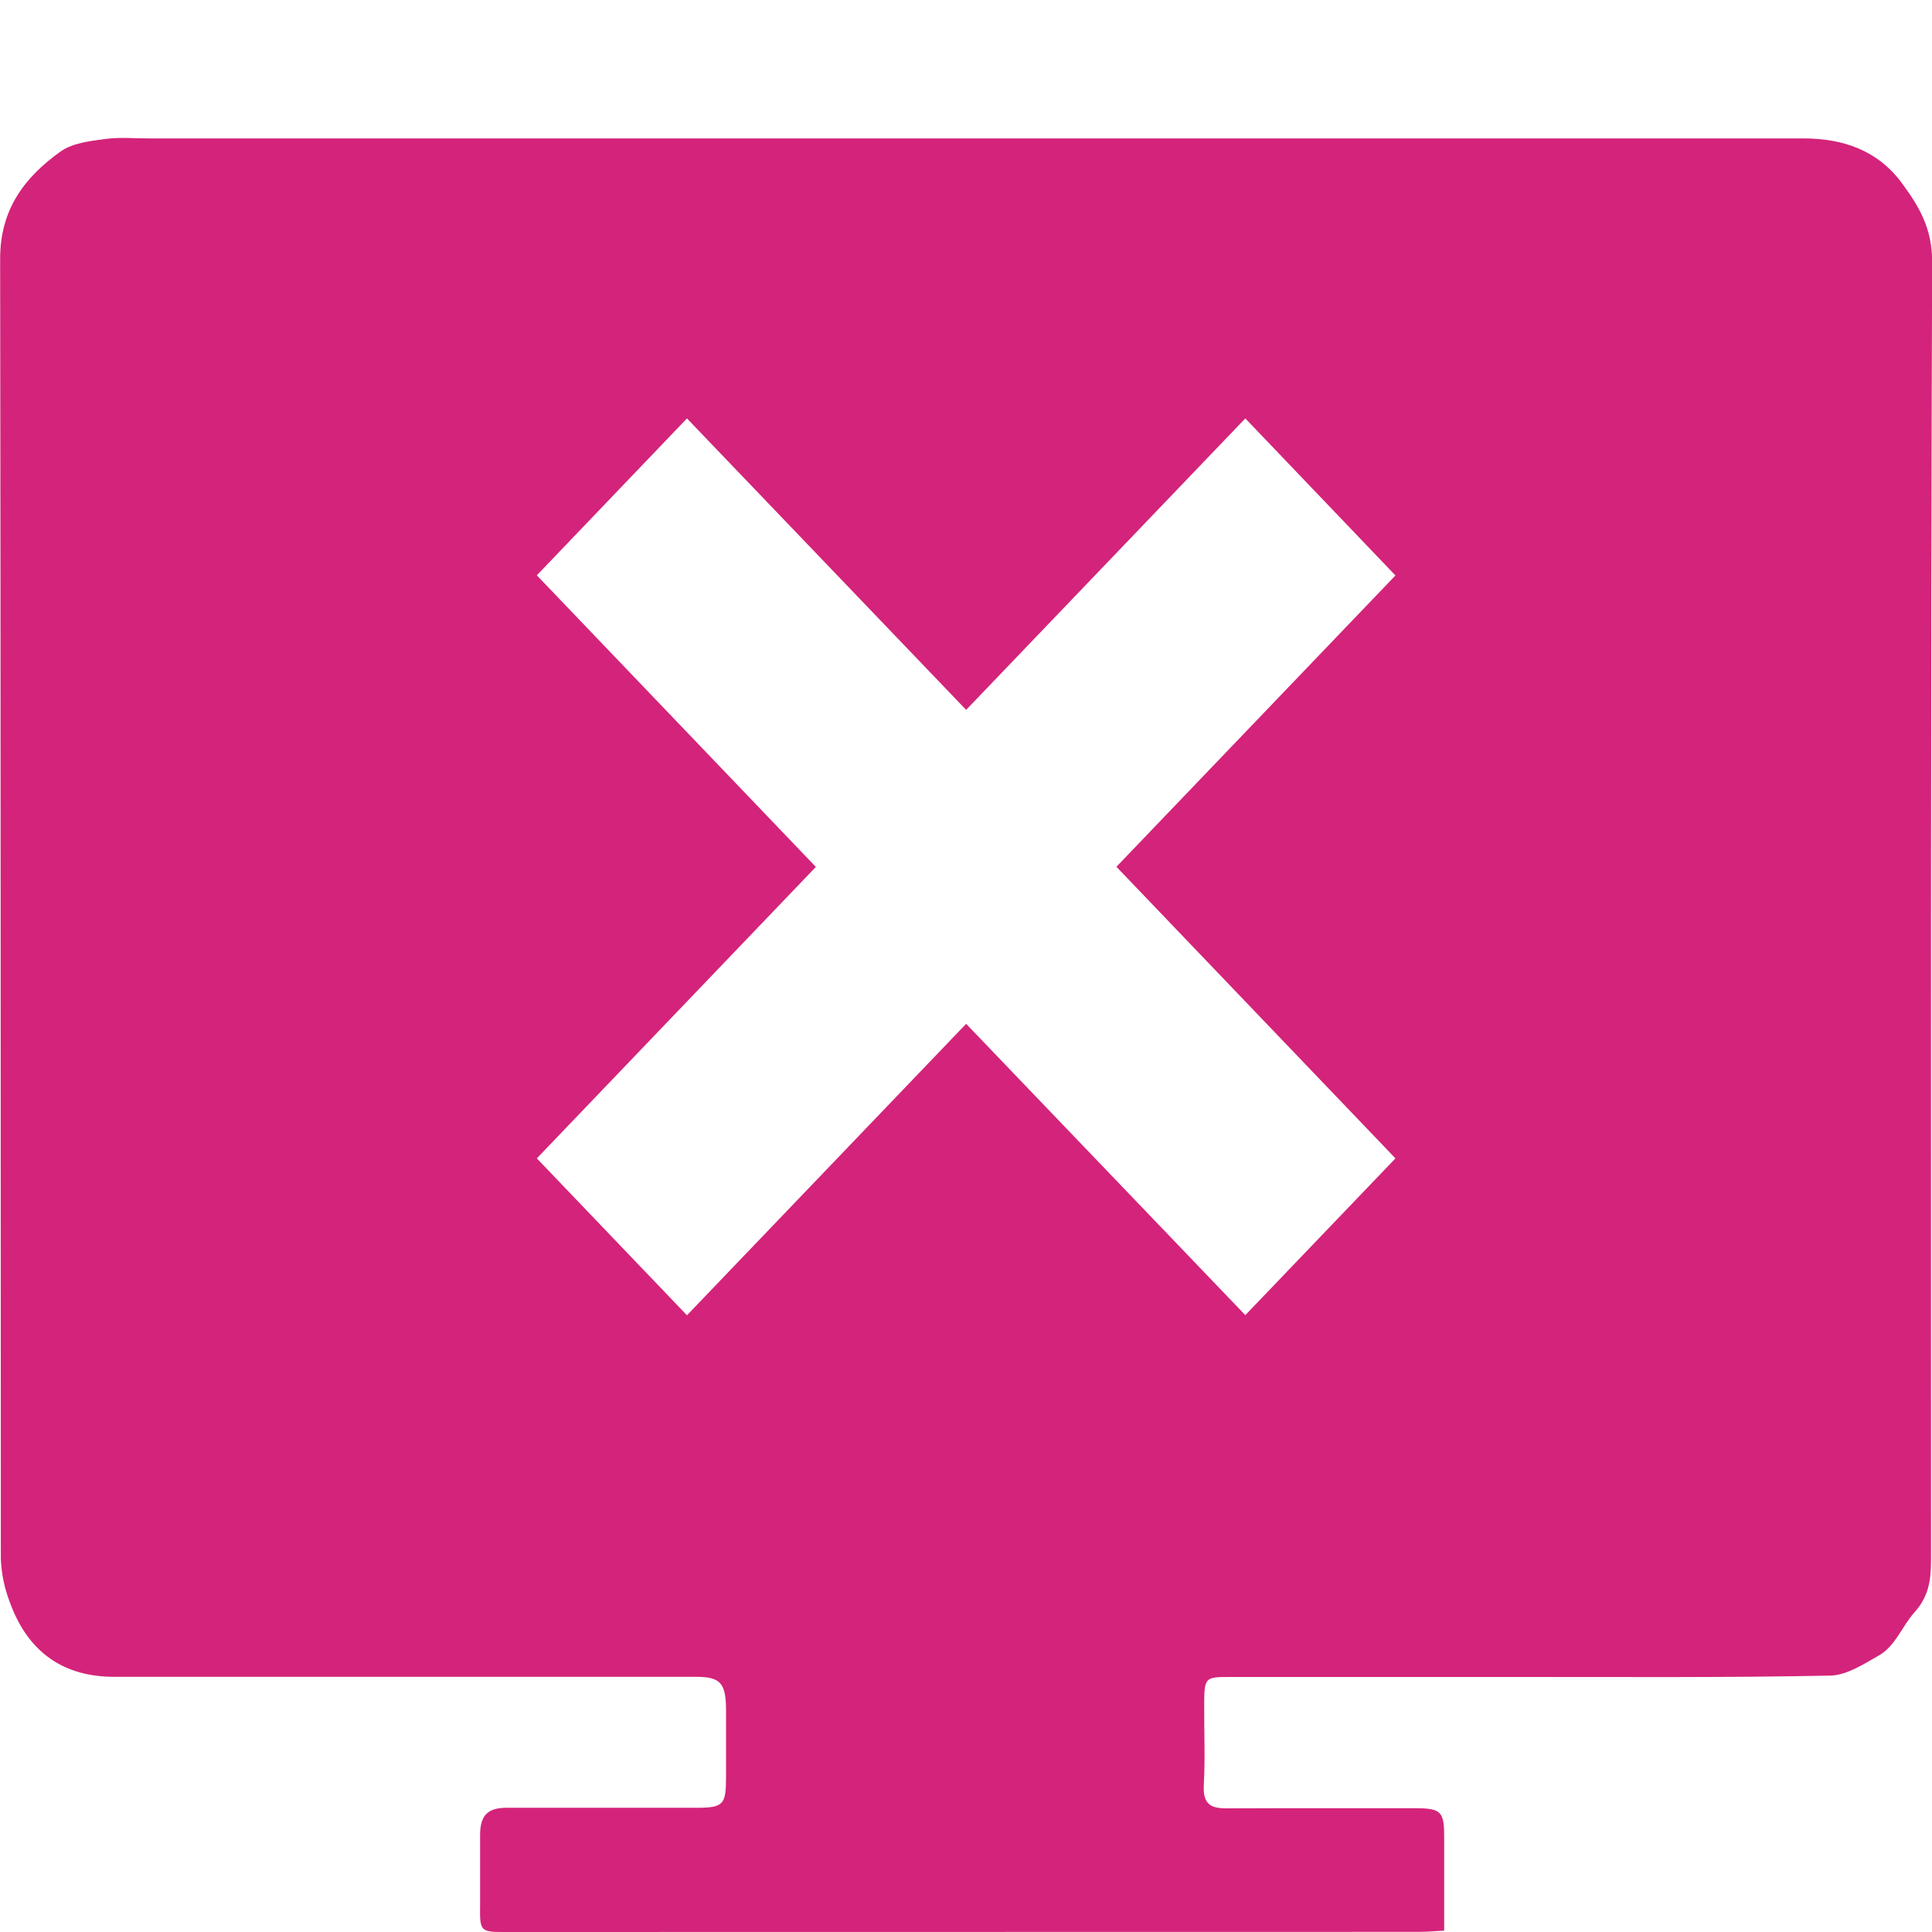
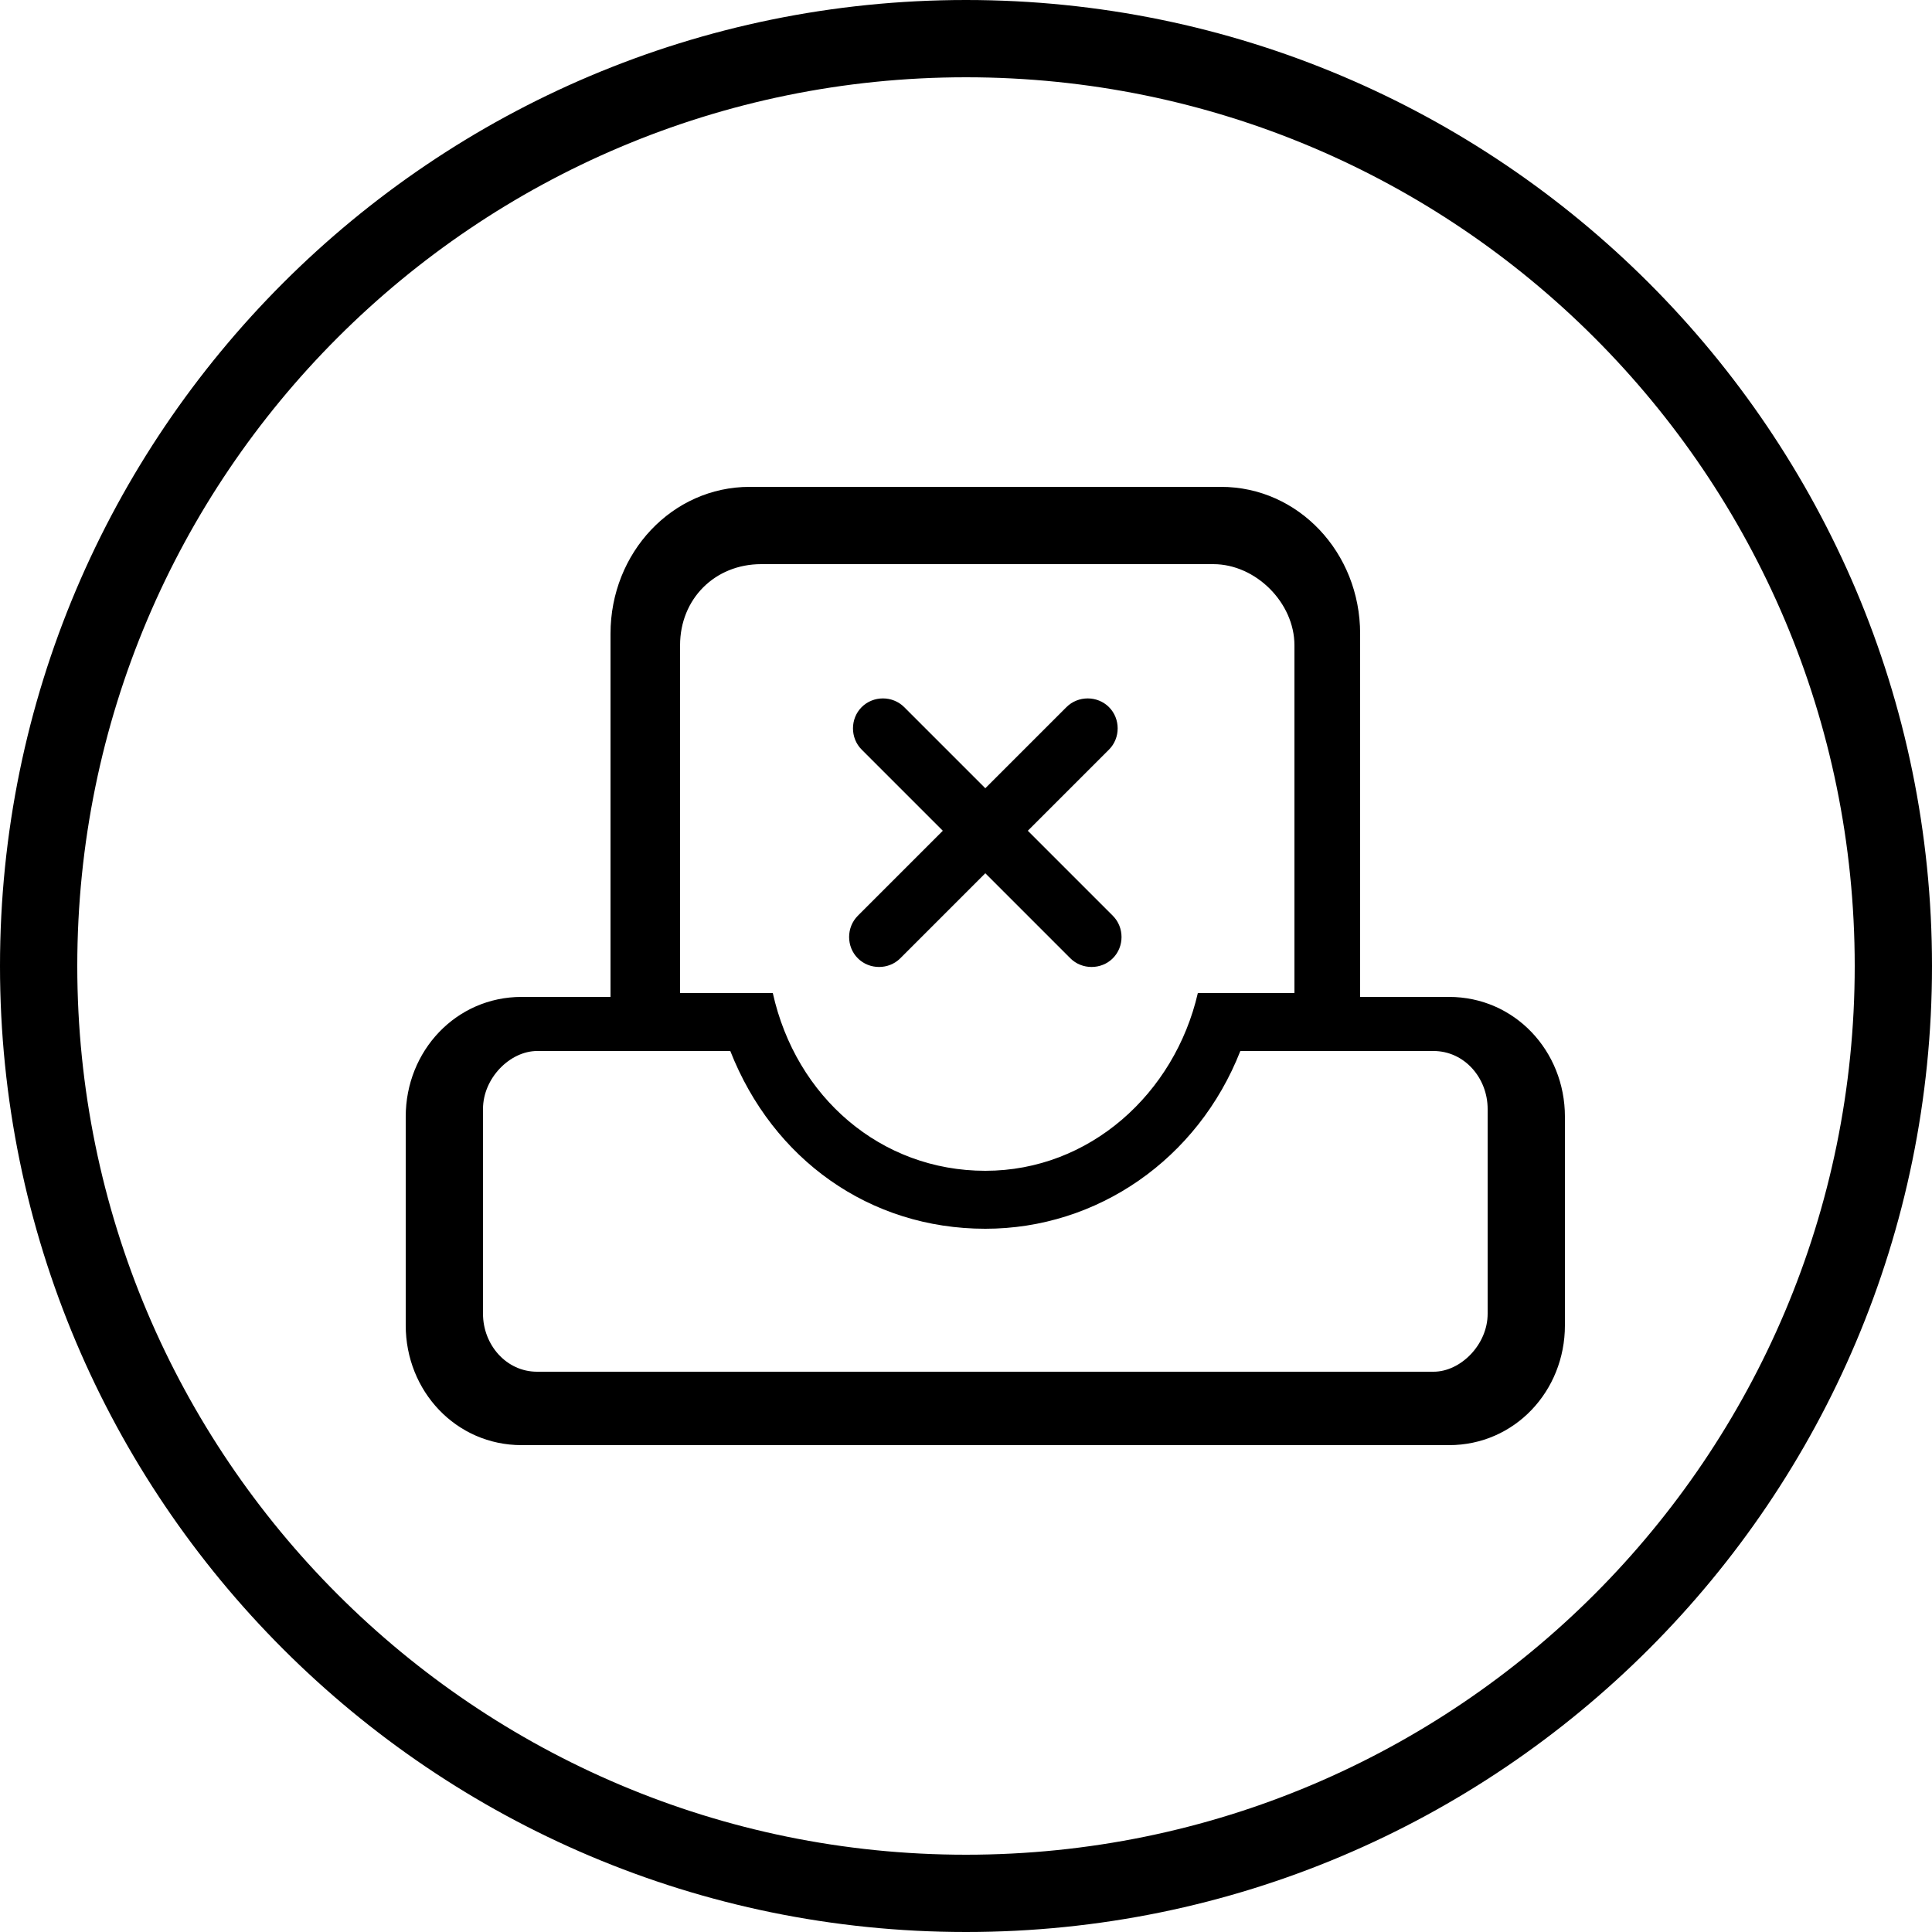
- <svg xmlns="http://www.w3.org/2000/svg" t="1571277059730" class="icon" viewBox="0 0 1024 1024" version="1.1" p-id="3393" width="200" height="200">
-   <path d="M1008.421 97.573c-12.946-17.92-31.598-24.21-52.517-24.21H78.775c-7.68 0-15.506-0.731-22.894 0.293-8.046 1.097-17.189 2.048-23.698 6.583C13.531 93.623 0.073 110.373 0.073 137.143c0.366 229.595 0.219 459.191 0.366 688.859a71.68 71.68 0 0 0 4.754 23.186c9.728 26.843 28.672 39.57 55.515 39.57h308.37c12.507 0 15.579 3.218 15.726 16.75v36.352c0 14.555-1.243 16.238-15.36 16.311H268.288c-9.874 0-13.824 4.169-13.824 14.409v36.352c-0.219 14.994-0.073 15.067 13.678 15.067l484.206-0.073c3.95 0 7.973-0.366 13.093-0.658v-48.128c0.146-15.067-1.243-16.75-15.726-16.75-33.061 0-66.194-0.073-99.401 0.073-7.607 0-12.8-1.39-12.288-11.995 0.805-14.336 0.146-28.818 0.219-43.227 0.073-14.043 0.439-14.409 13.385-14.409h157.33c53.687 0 107.447 0.366 161.061-0.731 8.704-0.146 17.774-6.071 25.819-10.679 8.777-4.901 12.434-15.726 18.725-22.674 8.923-9.874 8.923-19.749 8.923-30.939 0-228.425-0.219-456.777 0.585-685.129 0.073-17.554-7.022-29.33-15.653-41.106z m-268.8 516.389L660.041 697.051 512.073 542.647 364.105 697.125 284.526 613.961l147.895-154.478-147.895-154.551 79.579-83.163L512.073 376.247l147.968-154.478 79.579 83.237-147.895 154.405 147.895 154.551z" p-id="3394" fill="#d4237a" />
+ <svg xmlns="http://www.w3.org/2000/svg" t="1571725096929" class="icon" viewBox="0 0 1024 1024" version="1.1" p-id="3754" width="128" height="128">
+   <path d="M512 1024C229.376 1024 0 794.624 0 512S229.376 0 512 0s512 229.376 512 512-229.376 512-512 512z m0-983.04C251.904 40.96 40.96 251.904 40.96 512s210.944 471.04 471.04 471.04 471.04-210.944 471.04-471.04S772.096 40.96 512 40.96z m276.48 655.36c0 16.384-14.336 30.72-28.672 30.72H284.672c-16.384 0-28.672-14.336-28.672-30.72v-108.544c0-16.384 14.336-30.72 28.672-30.72h102.4c22.528 57.344 73.728 94.208 135.168 94.208 59.392 0 112.64-36.864 135.168-94.208h102.4c16.384 0 28.672 14.336 28.672 30.72V696.32zM360.448 342.016c0-24.576 18.432-43.008 43.008-43.008h239.616c22.528 0 43.008 20.48 43.008 43.008v184.32H634.88c-12.288 53.248-57.344 94.208-112.64 94.208s-100.352-38.912-112.64-94.208h-49.152v-184.32z m360.448 186.368v-192.512c0-43.008-32.768-77.824-73.728-77.824H397.312c-40.96 0-73.728 34.816-73.728 77.824v192.512h-47.104c-34.816 0-61.44 28.672-61.44 63.488v110.592c0 34.816 26.624 63.488 61.44 63.488h491.52c34.816 0 61.44-28.672 61.44-63.488v-110.592c0-34.816-26.624-63.488-61.44-63.488h-47.104z m-131.072-20.48c-6.144 6.144-16.384 6.144-22.528 0l-110.592-110.592c-6.144-6.144-6.144-16.384 0-22.528 6.144-6.144 16.384-6.144 22.528 0l110.592 110.592c6.144 6.144 6.144 16.384 0 22.528z m-135.168 0c-6.144-6.144-6.144-16.384 0-22.528l110.592-110.592c6.144-6.144 16.384-6.144 22.528 0 6.144 6.144 6.144 16.384 0 22.528l-110.592 110.592c-6.144 6.144-16.384 6.144-22.528 0z" p-id="3755" />
</svg>
